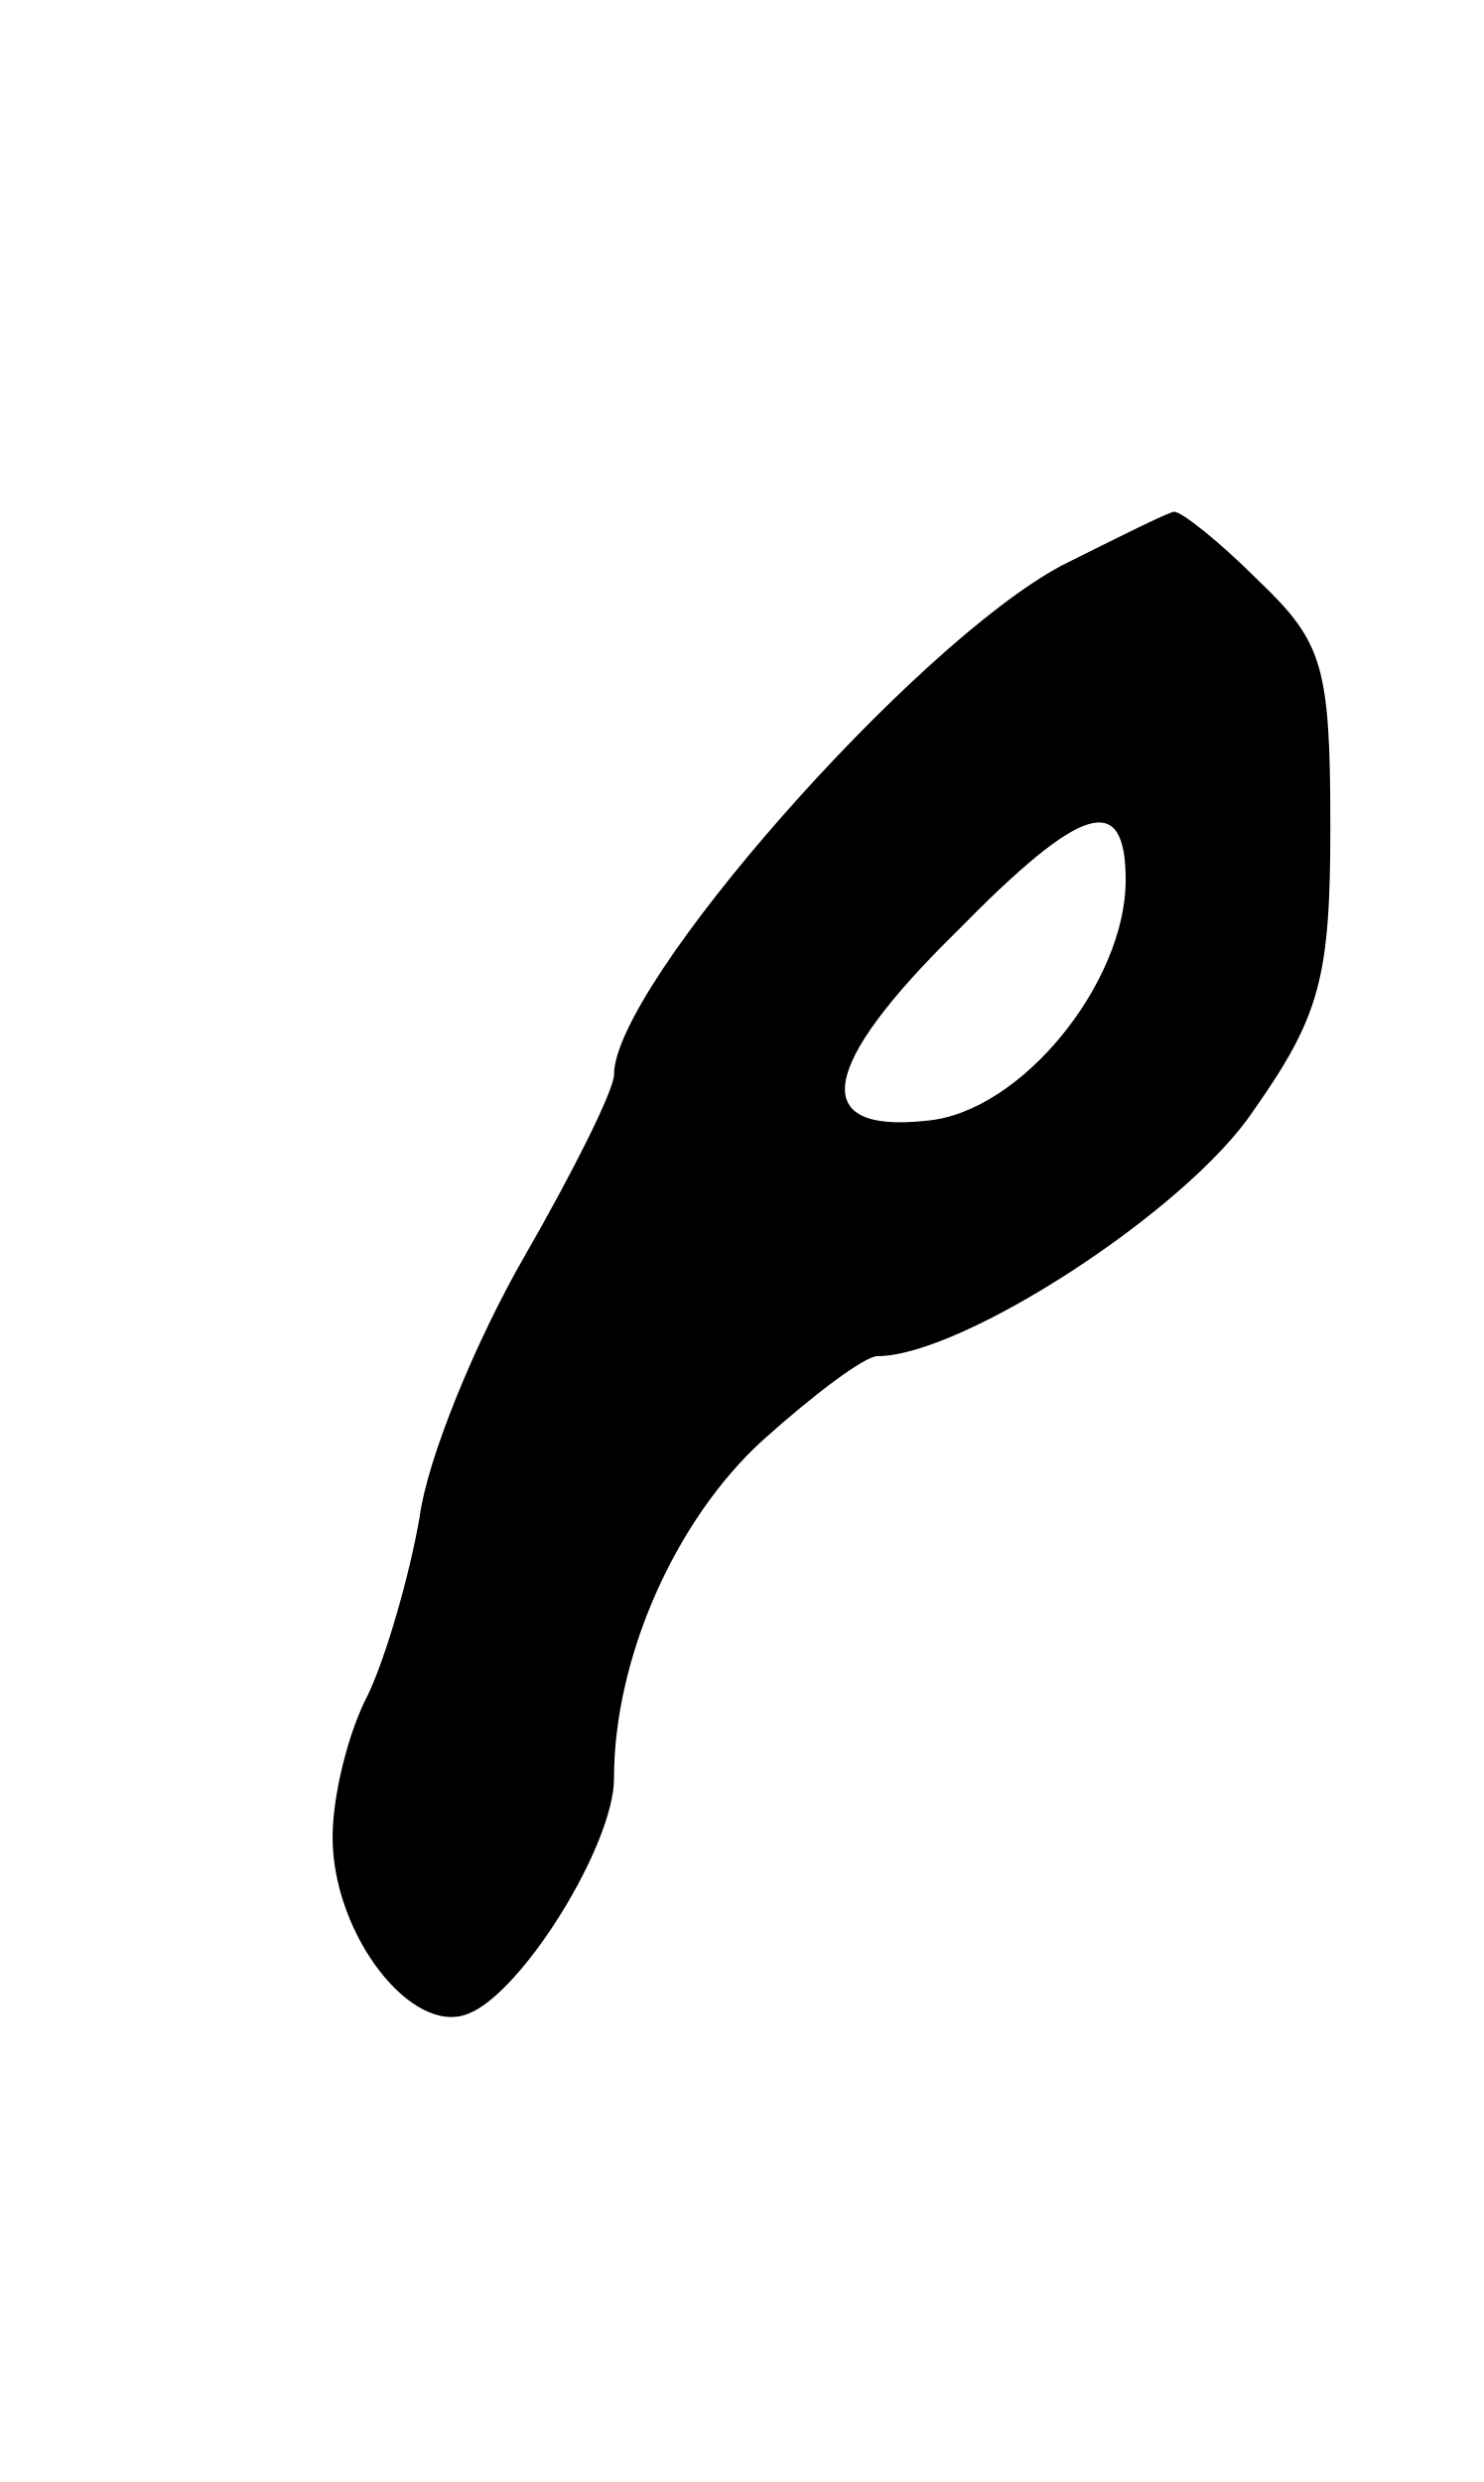
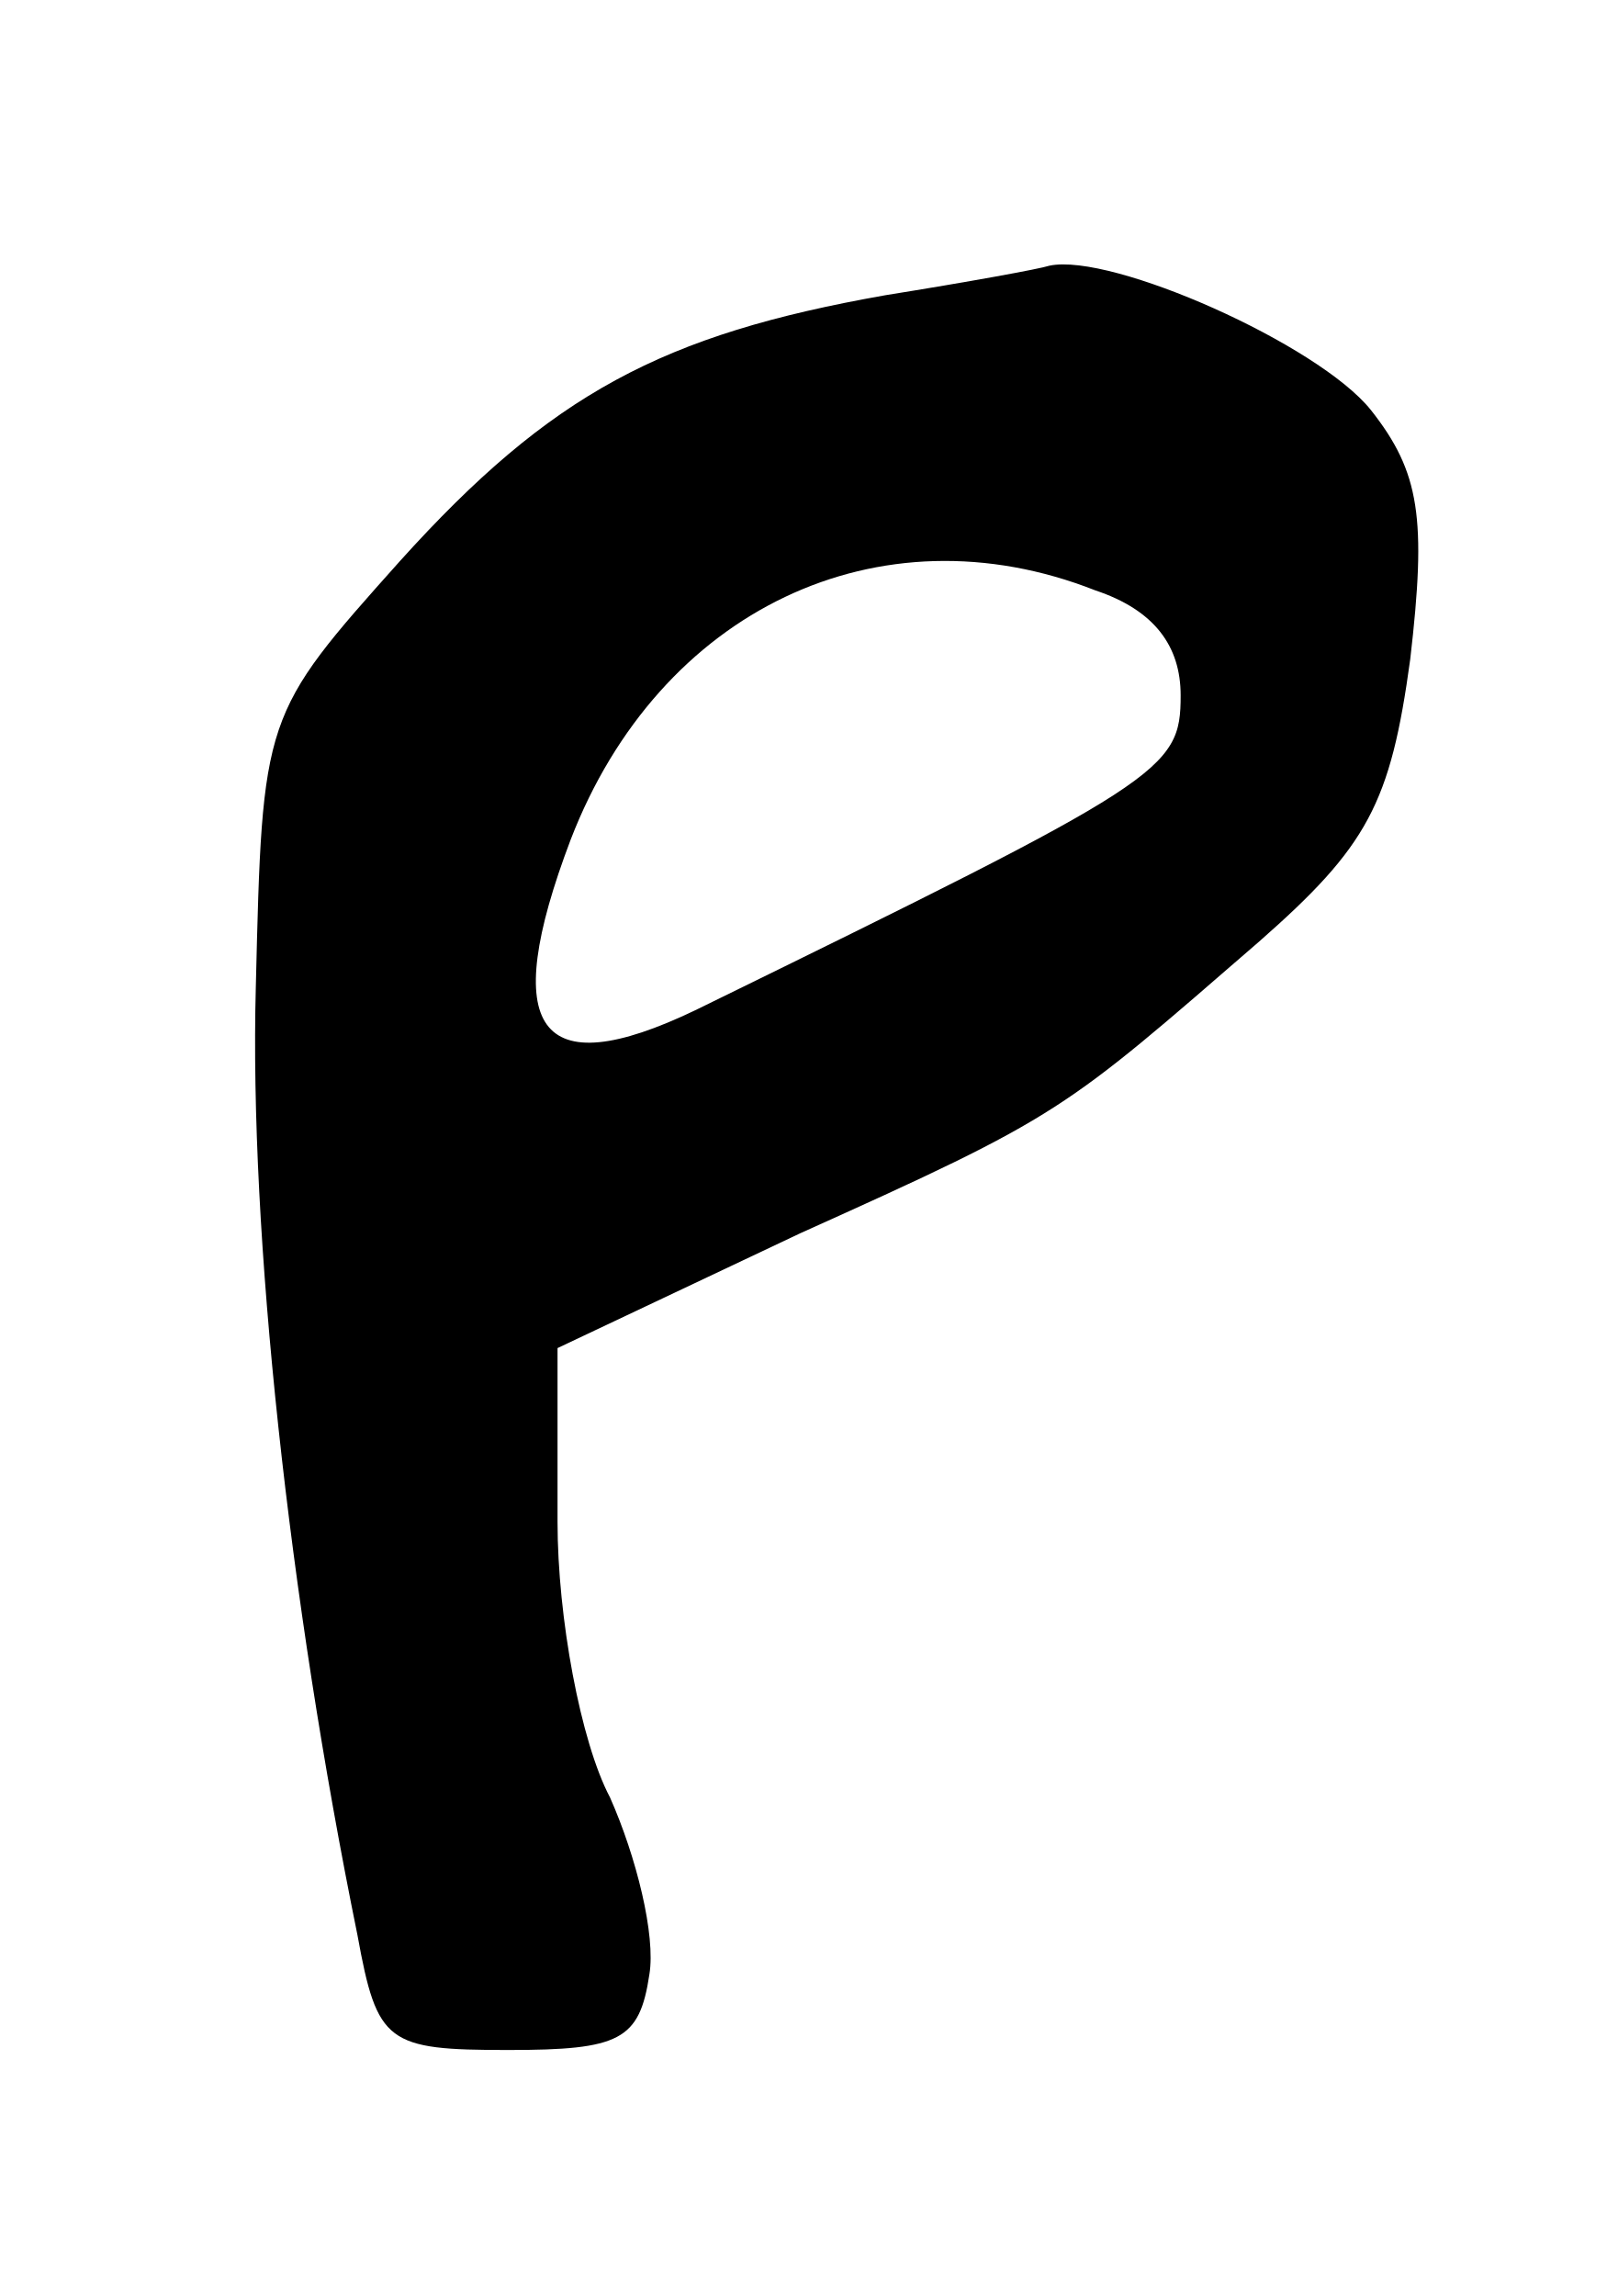
- <svg xmlns="http://www.w3.org/2000/svg" version="1.0" width="58pt" height="97pt" viewBox="0 0 58 97" preserveAspectRatio="xMidYMid meet">
-   <g transform="translate(0,97) scale(0.1,-0.1)" fill="#000000" stroke="none">
-     <path d="M415 749 c-58 -31 -175 -164 -175 -199 0 -6 -16 -38 -35 -71 -19 -33 -38 -79 -41 -102 -4 -23 -13 -54 -20 -69 -8 -15 -14 -40 -14 -56 0 -38 31 -78 53 -69 21 8 57 66 57 92 0 47 24 101 58 132 20 18 40 33 45 33 33 0 121 57 147 96 26 37 30 52 30 111 0 63 -3 72 -28 96 -15 15 -30 27 -33 27 -2 0 -22 -10 -44 -21z m25 -123 c0 -40 -41 -91 -78 -94 -46 -5 -42 21 12 74 49 50 66 55 66 20z" />
+ <svg xmlns="http://www.w3.org/2000/svg" version="1.0" width="49pt" height="70pt" viewBox="0 0 49 70" preserveAspectRatio="xMidYMid meet">
+   <g transform="translate(0,70) scale(0.1,-0.1)" fill="#000000" stroke="none">
+     <path d="M270 610 c-68 -12 -102 -30 -148 -81 -42 -47 -42 -47 -44 -130 -2 -75 10 -186 31 -289 6 -33 9 -35 46 -35 34 0 40 3 43 23 2 12 -4 36 -12 54 -9 17 -16 55 -16 84 l0 53 74 35 c80 36 80 37 140 89 33 29 40 42 46 86 5 43 3 57 -12 76 -16 20 -79 48 -98 44 -3 -1 -25 -5 -50 -9z m64 -90 c18 -6 26 -17 26 -32 0 -23 -5 -26 -148 -96 -48 -23 -60 -6 -38 52 27 70 94 102 160 76z" />
  </g>
</svg>
